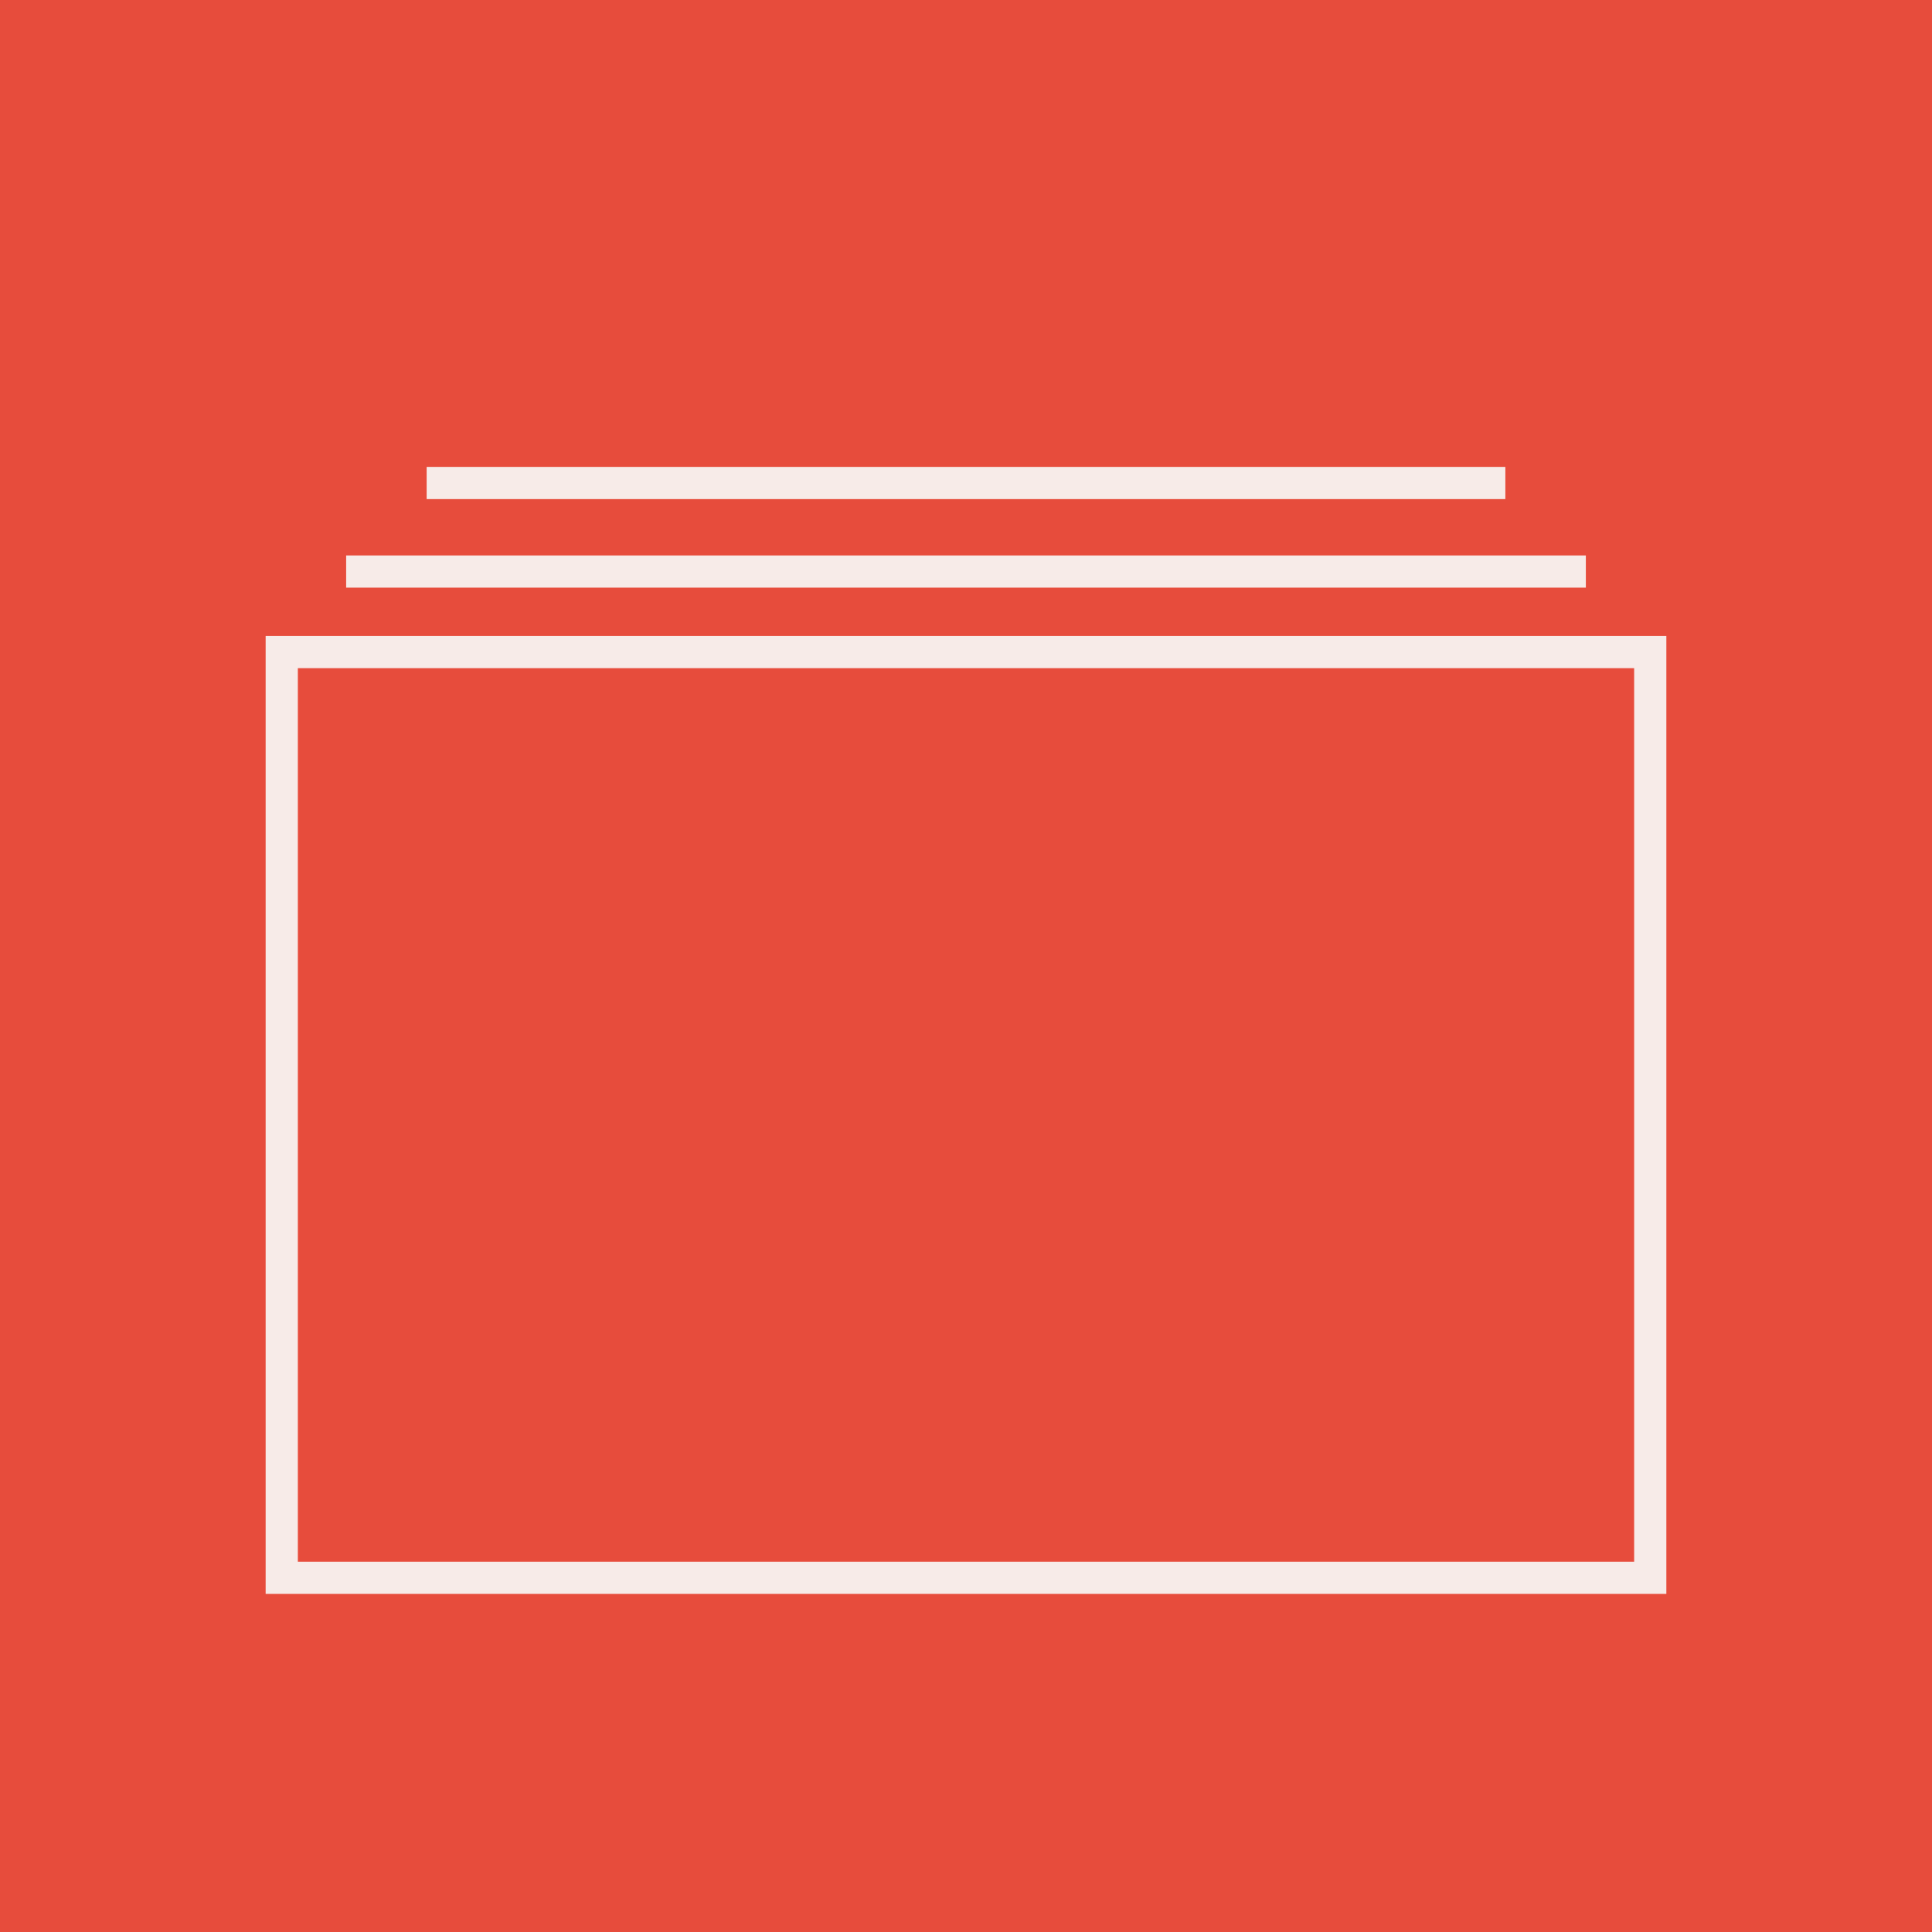
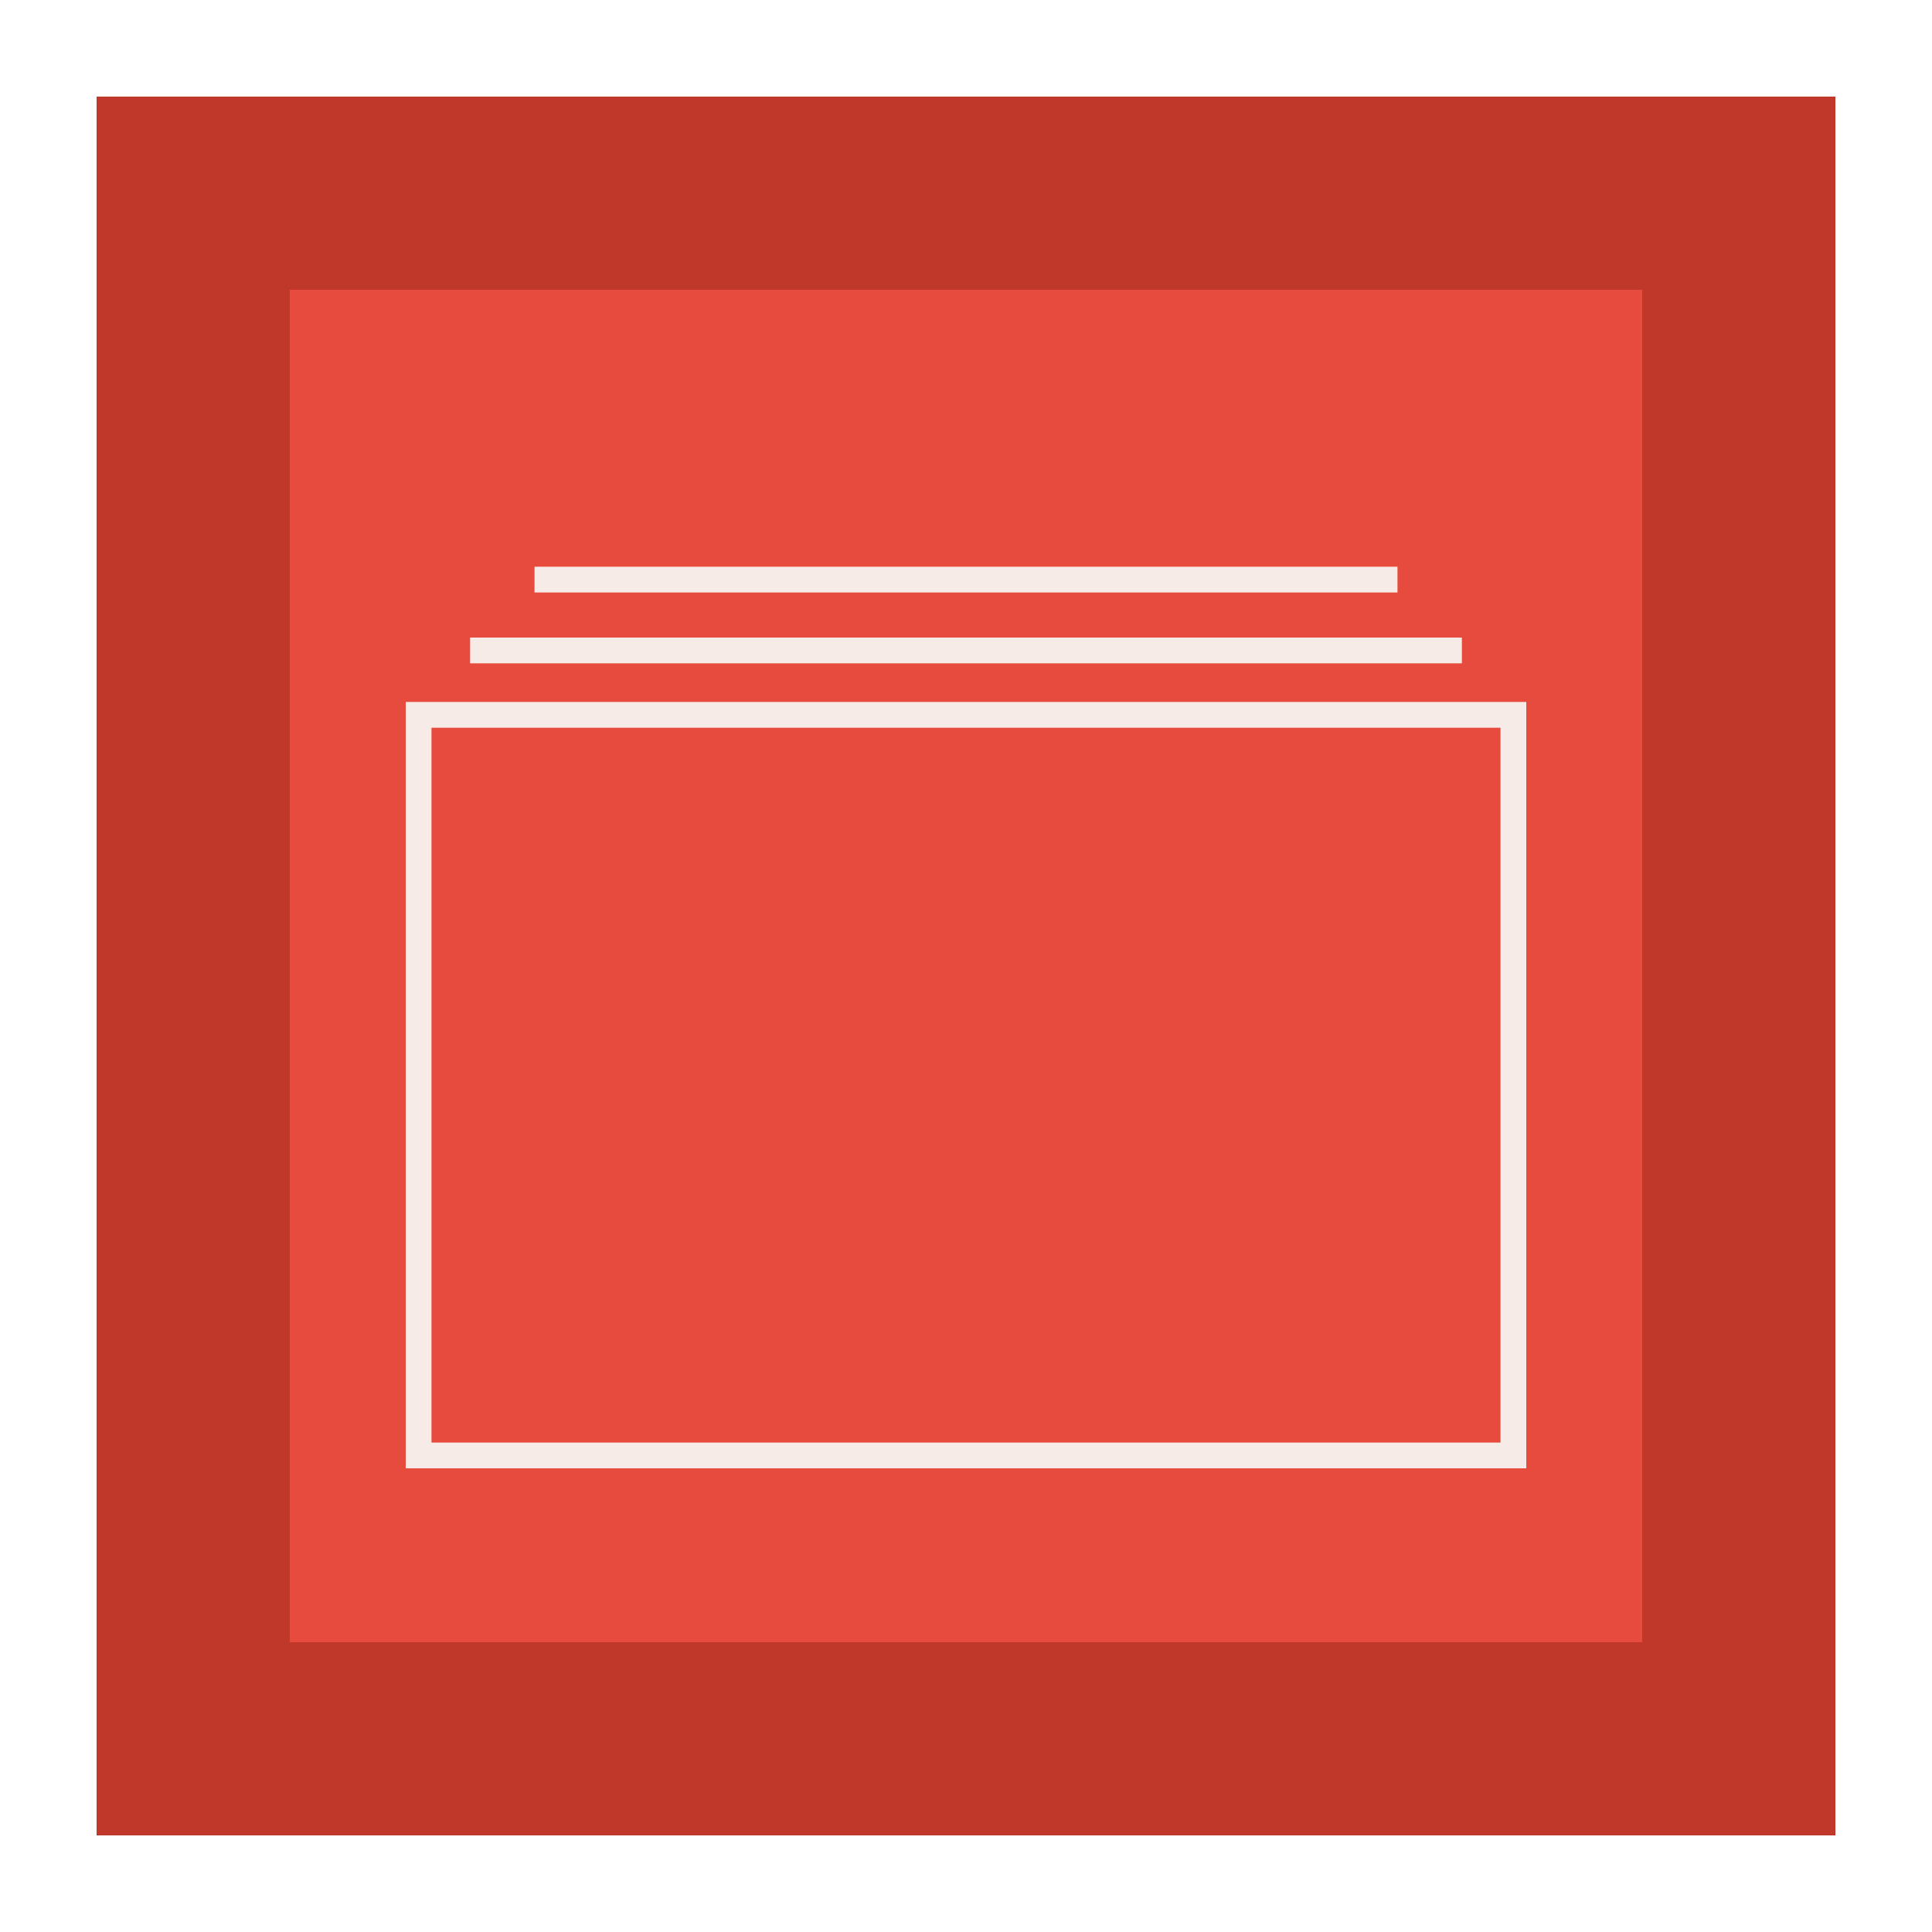
- <svg xmlns="http://www.w3.org/2000/svg" width="240px" height="240px" viewBox="0 0 240 240" version="1.1">
-   <defs />
+ <svg xmlns="http://www.w3.org/2000/svg" width="300px" height="300px" viewBox="0 0 300 300" version="1.1">
+   <defs>
+     <filter x="-50%" y="-50%" width="200%" height="200%" filterUnits="objectBoundingBox" id="filter-1">
+       <feGaussianBlur stdDeviation="0" in="SourceGraphic" result="blur" />
+     </filter>
+   </defs>
  <g id="Page-1" stroke="none" stroke-width="1" fill="none" fill-rule="evenodd">
-     <g id="Accordion">
-       <rect id="BG" fill="#E74C3C" x="0" y="0" width="240" height="240" />
+     <g id="Accordion" transform="translate(30, 30)">
+       <rect id="BG" stroke="#C0392B" stroke-width="30" fill="#E74C3C" filter="url(#filter-1)" x="0" y="0" width="240" height="240" />
      <g id="Group" transform="translate(35, 59)" stroke="#F7EBE8" stroke-width="4">
        <rect id="Rectangle" x="0" y="22" width="170" height="115" />
        <path d="M10,12 L160,12" id="Line" stroke-linecap="square" />
        <path d="M20,1 L150,1" id="Line-2" stroke-linecap="square" />
      </g>
    </g>
  </g>
</svg>
